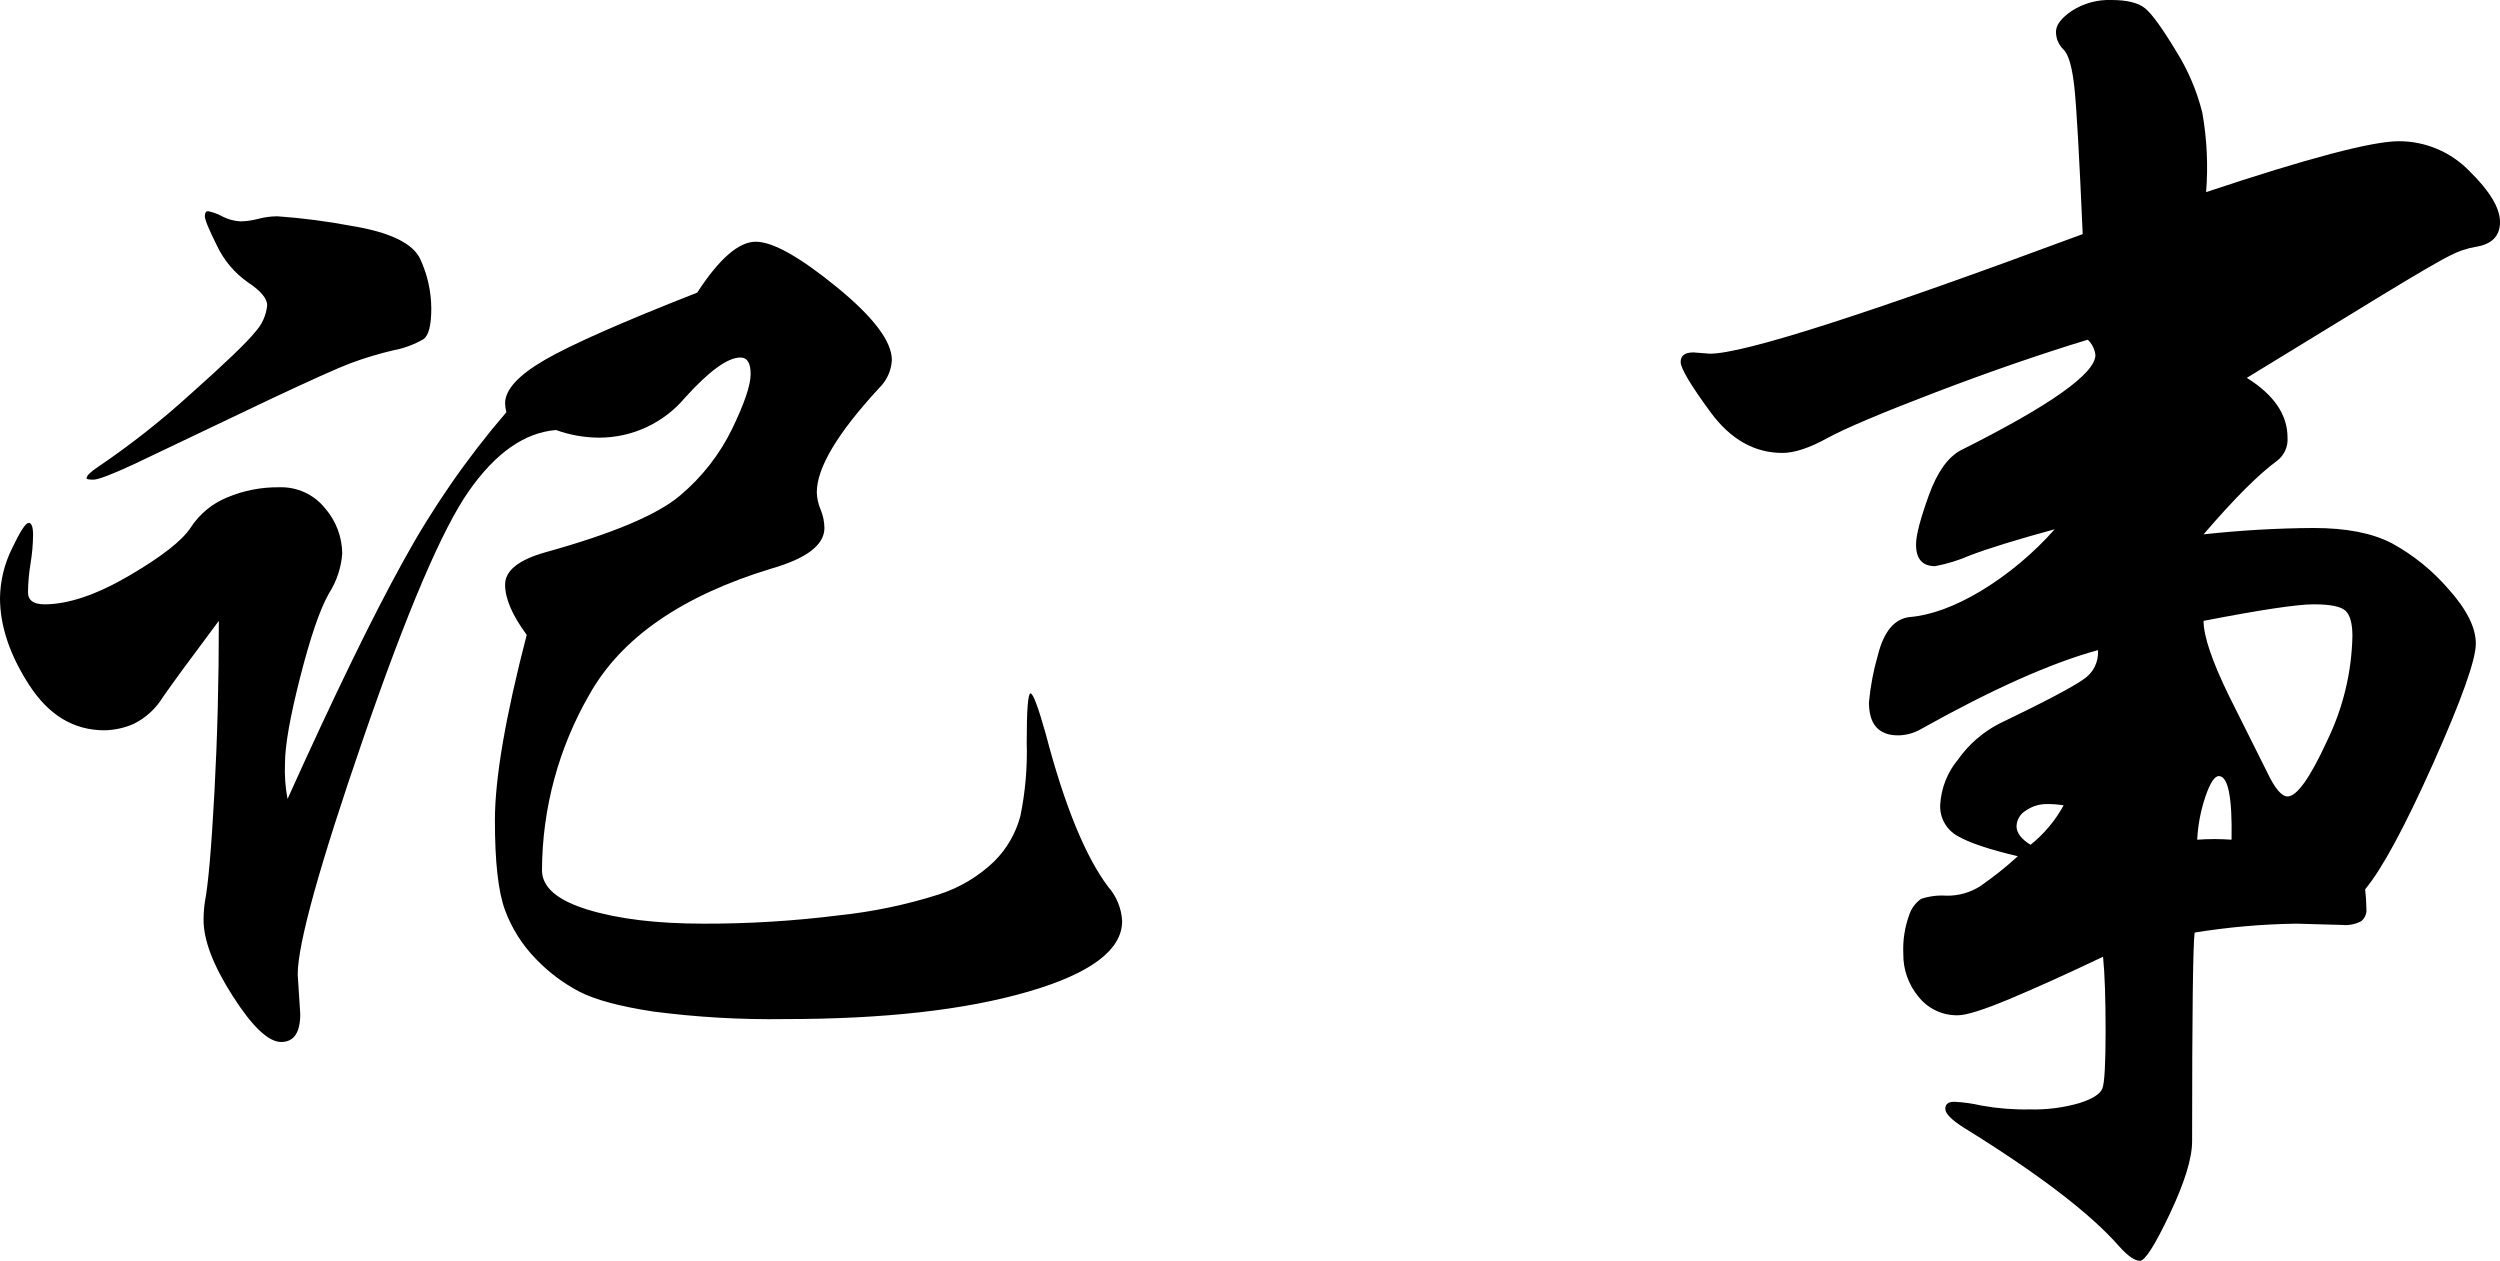
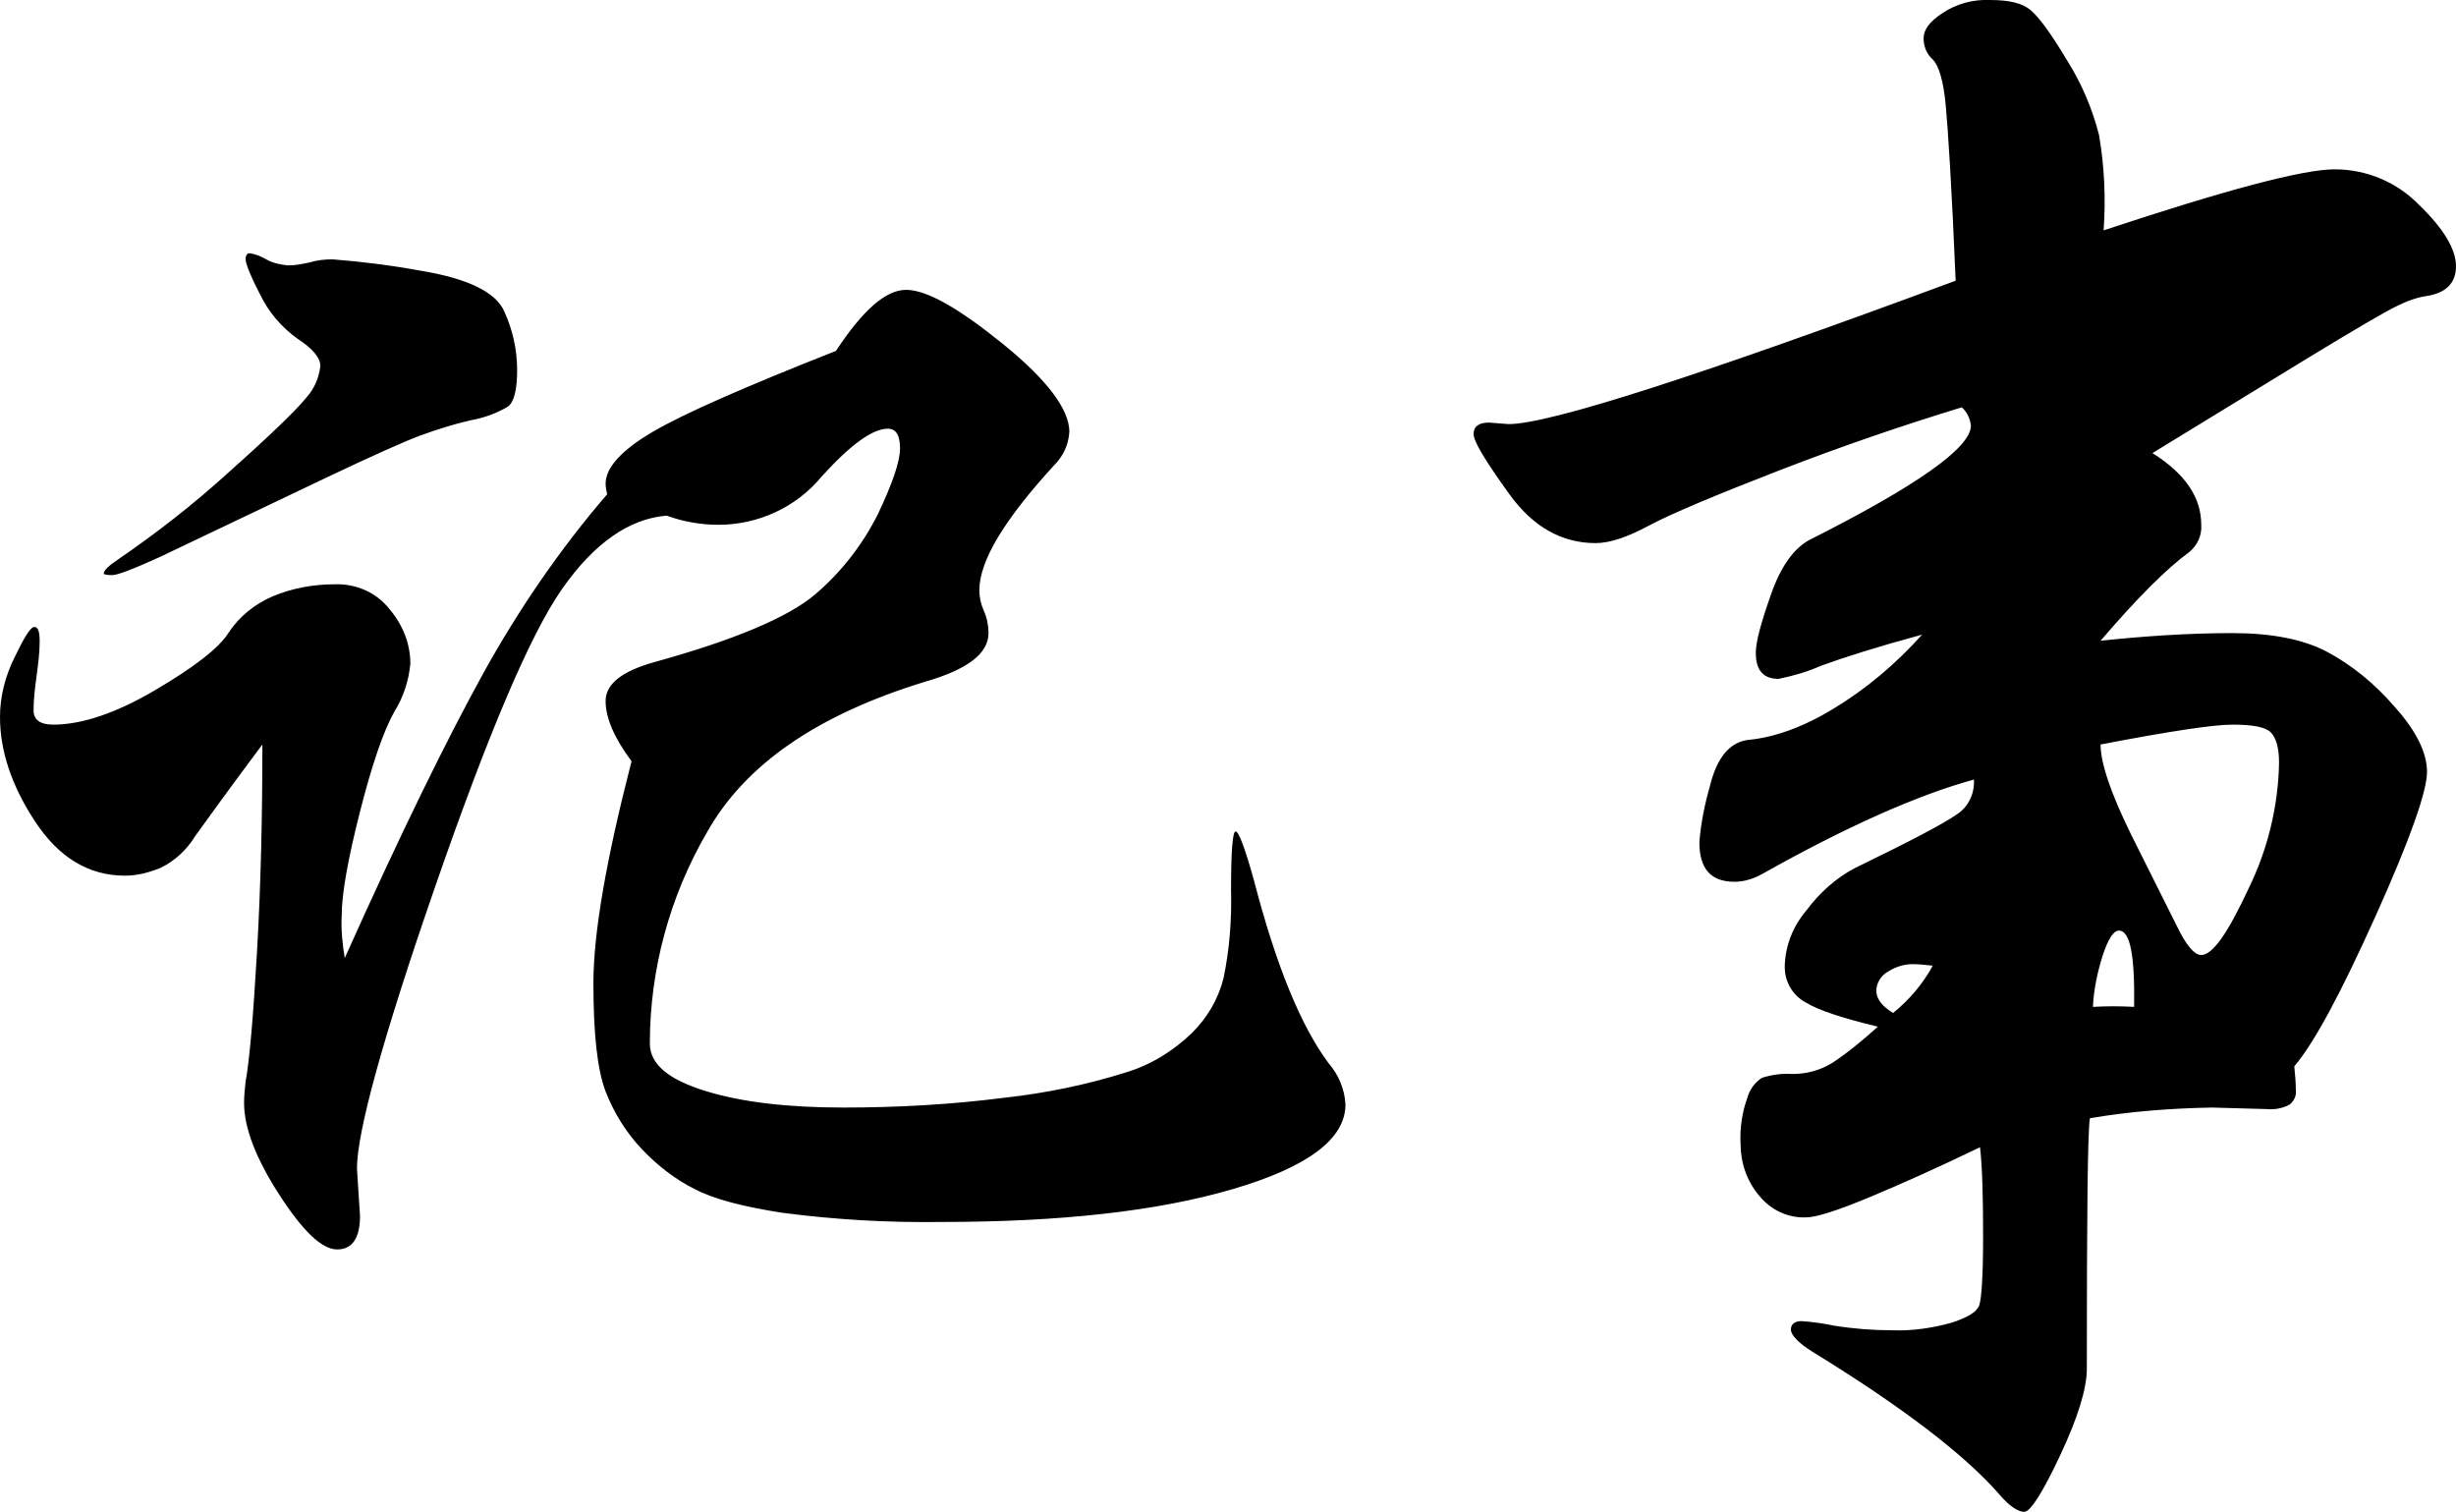
- <svg xmlns="http://www.w3.org/2000/svg" viewBox="0 0 393 198.2">
-   <g id="login" data-name="one">
-     <path d="M109.6,46q5.2-8,9.2-8t12.7,7.1q8.7,7.09,8.7,11.5a6.61,6.61,0,0,1-2,4.4q-9.8,10.6-9.8,16.4a7.37,7.37,0,0,0,.6,2.7,7.8,7.8,0,0,1,.6,2.9q0,4-8.4,6.4-21,6.41-28.5,19.7a55.64,55.64,0,0,0-7.5,27.7q0,4,7.2,6.2t18.2,2.2a167.06,167.06,0,0,0,21.2-1.3,79.3,79.3,0,0,0,15.8-3.3,22.43,22.43,0,0,0,8.7-5.2,15.74,15.74,0,0,0,4.1-7.1,50,50,0,0,0,1-11.6q0-7.7.6-7.7t2.4,6.4q4.4,16.8,9.8,24a8.84,8.84,0,0,1,2.2,5.4q0,6.8-14.8,11.1t-38.2,4.3a142.91,142.91,0,0,1-20.8-1.2q-7.8-1.2-11.5-3.1a26.43,26.43,0,0,1-6.9-5.2,21.71,21.71,0,0,1-4.8-7.6q-1.61-4.31-1.6-14.2t5-29.1q-3.4-4.6-3.4-7.9t6.4-5.1q15.8-4.39,21.1-8.9a31.88,31.88,0,0,0,8.2-10.5q2.9-6,2.9-8.6c0-1.73-.53-2.6-1.6-2.6q-3,0-8.7,6.3a17.64,17.64,0,0,1-13.5,6.3,20.32,20.32,0,0,1-6.8-1.2q-7.4.6-13.7,9.6T57.1,116.1Q46.79,146,46.8,153.2l.4,6.2q0,4.4-3,4.4t-7.6-7.2q-4.61-7.2-4.6-12a20.28,20.28,0,0,1,.2-2.8q.79-4,1.5-17.1t.7-27.1q-6.6,8.81-8.8,12a11.19,11.19,0,0,1-4.6,4.2,11.88,11.88,0,0,1-4.6,1q-7.2,0-11.8-7.1T0,94a18.09,18.09,0,0,1,1.9-7.8c1.27-2.67,2.13-4,2.6-4s.7.63.7,1.9a29.66,29.66,0,0,1-.4,4.5,29.66,29.66,0,0,0-.4,4.5c0,1.27.87,1.9,2.6,1.9q5.6,0,13.3-4.5T30,82.9a12.43,12.43,0,0,1,5.7-4.7,20.4,20.4,0,0,1,8.2-1.6,8.83,8.83,0,0,1,7.2,3.3A11,11,0,0,1,53.8,87a13.42,13.42,0,0,1-2.1,6.3q-2.1,3.7-4.5,13.1T44.8,120a24.6,24.6,0,0,0,.4,5.6q11-24.4,18.2-37.4A136.88,136.88,0,0,1,79.6,64.8a6,6,0,0,1-.2-1.4q0-3.19,6.2-6.8T109.6,46Zm-66-12a101.36,101.36,0,0,1,11.6,1.5Q64.4,37,66.1,40.8a18.74,18.74,0,0,1,1.7,7.7q0,3.9-1.2,4.8a15.09,15.09,0,0,1-4.9,1.8,56.31,56.31,0,0,0-6.6,2q-2.9,1.09-12.7,5.7L21,73q-5.2,2.4-6.3,2.4c-.73,0-1.1-.07-1.1-.2q0-.6,1.8-1.8A129.42,129.42,0,0,0,30,61.9q8.2-7.3,10.1-9.7A7.18,7.18,0,0,0,42,48q0-1.61-3-3.6a14.65,14.65,0,0,1-4.9-5.8c-1.27-2.53-1.9-4.07-1.9-4.6s.17-.8.5-.8a7.45,7.45,0,0,1,2.2.8,7.12,7.12,0,0,0,2.9.8,11.61,11.61,0,0,0,2.8-.4A12.28,12.28,0,0,1,43.6,34Zm303.2-3.8q24-8,30.3-8a15.41,15.41,0,0,1,11.1,4.7q4.8,4.7,4.8,8t-3.8,3.9a13.2,13.2,0,0,0-3.9,1.3q-2.3,1.09-11.5,6.7L353.2,59.4q6.41,4,6.4,9.4a4.2,4.2,0,0,1-1.6,3.6Q353.61,75.6,346.4,84a167.64,167.64,0,0,1,17.3-1q7.69,0,12.3,2.4a32.05,32.05,0,0,1,8.9,7.2q4.31,4.8,4.3,8.6T382.5,120q-6.71,15-10.7,19.8a29.47,29.47,0,0,1,.2,3.1,2.22,2.22,0,0,1-.8,1.9,5.3,5.3,0,0,1-3,.6l-7.2-.2a108.74,108.74,0,0,0-16,1.4q-.4,2.81-.4,32.8,0,4-3.5,11.4t-4.7,7.4c-.8,0-1.87-.73-3.2-2.2q-6.79-7.8-24.6-18.8c-1.87-1.2-2.8-2.17-2.8-2.9s.47-1.1,1.4-1.1a23.61,23.61,0,0,1,4.3.6,38.86,38.86,0,0,0,7.6.6,25.72,25.72,0,0,0,7.8-1c2.07-.67,3.27-1.43,3.6-2.3s.5-3.87.5-9-.13-9-.4-11.7q-8.4,4-14.6,6.6c-4.13,1.73-6.87,2.6-8.2,2.6a7.69,7.69,0,0,1-6.2-2.9,10.33,10.33,0,0,1-2.4-6.8,15.76,15.76,0,0,1,.9-6,5,5,0,0,1,1.9-2.6,10.48,10.48,0,0,1,4-.5,9.48,9.48,0,0,0,5.3-1.5,54.51,54.51,0,0,0,5.9-4.7q-6.79-1.6-9.5-3.2a5.31,5.31,0,0,1-2.7-4.9,12.19,12.19,0,0,1,2.8-7.1,18.08,18.08,0,0,1,6.4-5.6q10.8-5.2,13.3-7a5,5,0,0,0,2.3-4.6q-11,3-27.8,12.4a7.32,7.32,0,0,1-3.6,1q-4.61,0-4.6-5.2a39.74,39.74,0,0,1,1.4-7.4q1.4-5.59,5-6,5-.41,11.2-4.1A50.59,50.59,0,0,0,323,83.2q-8.81,2.4-13.3,4.1a25.17,25.17,0,0,1-5.5,1.7q-3,0-3-3.4c0-1.47.67-4,2-7.7s3-6,5-7.1q21.19-10.61,21.2-15a4,4,0,0,0-1.2-2.4q-11.2,3.41-24,8.3t-17,7.2q-4.2,2.3-7,2.3-6.6,0-11.3-6.4t-4.7-7.9c0-1,.67-1.5,2-1.5l2.6.2q8,0,58.6-18.8-.79-18.19-1.3-23t-1.7-6A3.83,3.83,0,0,1,323.2,5c0-1.07.83-2.17,2.5-3.3A10.8,10.8,0,0,1,331.9,0c2.47,0,4.23.43,5.3,1.3s2.67,3.07,4.8,6.6a33.47,33.47,0,0,1,4.2,9.8A49,49,0,0,1,346.8,30.2Zm-22.4,96.4a14.73,14.73,0,0,0-2.7-.2,5.65,5.65,0,0,0-3.2,1,2.94,2.94,0,0,0-1.5,2.5c0,1,.73,2,2.2,2.9A20.45,20.45,0,0,0,324.4,126.6Zm26.4,5.4q.19-10-2-10c-.67,0-1.37,1.07-2.1,3.2a25.08,25.08,0,0,0-1.3,6.8A37.12,37.12,0,0,1,350.8,132Zm-4.4-34.4q0,3.6,4,11.8l6,12q1.8,3.8,3.2,3.8,2.2,0,6.2-8.7a39.51,39.51,0,0,0,4-16.5c0-2-.37-3.33-1.1-4s-2.4-1-5-1S355.33,95.87,346.4,97.6Z" />
+ <svg xmlns="http://www.w3.org/2000/svg" version="1.1" id="图层_1" x="0px" y="0px" viewBox="0 0 322 198.2" xml:space="preserve">
+   <defs>
+     <style type="text/css">
+ 			
+ 				#font{
+ 					animation: move 3s linear forwards;
+ 				}
+ 				@keyframes move{
+ 					0%{
+ 						stroke-dasharray:109.6px, 46px;
+ 					}
+ 					100%{
+ 						stroke-dasharry:275.4px,97.6px;
+ 					}
+ 				}
+ 			
+ 		</style>
+   </defs>
+   <g id="login">
+     <path id="font" d="M109.6,46c3.5-5.3,6.5-8,9.2-8c2.7,0,6.9,2.4,12.7,7.1c5.8,4.7,8.7,8.6,8.7,11.5c-0.1,1.7-0.8,3.2-2,4.4   c-6.5,7.1-9.8,12.5-9.8,16.4c0,0.9,0.2,1.8,0.6,2.7c0.4,0.9,0.6,1.9,0.6,2.9c0,2.7-2.8,4.8-8.4,6.4c-14,4.3-23.5,10.8-28.5,19.7   c-4.9,8.4-7.5,18-7.5,27.7c0,2.7,2.4,4.7,7.2,6.2c4.8,1.5,10.9,2.2,18.2,2.2c7.1,0,14.2-0.4,21.2-1.3c5.4-0.6,10.7-1.7,15.8-3.3   c3.3-1,6.2-2.8,8.7-5.2c2-2,3.4-4.4,4.1-7.1c0.8-3.8,1.1-7.7,1-11.6c0-5.1,0.2-7.7,0.6-7.7c0.4,0,1.2,2.1,2.4,6.4   c2.9,11.2,6.2,19.2,9.8,24c1.3,1.5,2.1,3.4,2.2,5.4c0,4.5-4.9,8.2-14.8,11.1s-22.6,4.3-38.2,4.3c-7,0.1-13.9-0.3-20.8-1.2   c-5.2-0.8-9-1.8-11.5-3.1c-2.6-1.3-4.9-3.1-6.9-5.2c-2.1-2.2-3.7-4.8-4.8-7.6c-1.1-2.9-1.6-7.6-1.6-14.2s1.7-16.3,5-29.1   c-2.3-3.1-3.4-5.7-3.4-7.9s2.1-3.9,6.4-5.1c10.5-2.9,17.6-5.9,21.1-8.9c3.4-2.9,6.2-6.5,8.2-10.5c1.9-4,2.9-6.9,2.9-8.6   c0-1.7-0.5-2.6-1.6-2.6c-2,0-4.9,2.1-8.7,6.3c-3.3,4-8.3,6.3-13.5,6.3c-2.3,0-4.6-0.4-6.8-1.2c-4.9,0.4-9.5,3.6-13.7,9.6   s-9.7,19-16.6,38.9c-6.9,19.9-10.3,32.3-10.3,37.1l0.4,6.2c0,2.9-1,4.4-3,4.4s-4.5-2.4-7.6-7.2c-3.1-4.8-4.6-8.8-4.6-12   c0-0.9,0.1-1.9,0.2-2.8c0.5-2.7,1-8.4,1.5-17.1s0.7-17.8,0.7-27.1c-4.4,5.9-7.3,9.9-8.8,12c-1.1,1.8-2.7,3.3-4.6,4.2   c-1.5,0.6-3,1-4.6,1c-4.8,0-8.7-2.4-11.8-7.1C1.5,103,0,98.4,0,94c0-2.7,0.7-5.4,1.9-7.8c1.3-2.7,2.1-4,2.6-4s0.7,0.6,0.7,1.9   c0,1.5-0.2,3-0.4,4.5c-0.2,1.5-0.4,3-0.4,4.5C4.4,94.4,5.3,95,7,95c3.7,0,8.2-1.5,13.3-4.5s8.4-5.5,9.7-7.6   c1.4-2.1,3.4-3.7,5.7-4.7c2.6-1.1,5.4-1.6,8.2-1.6c2.8-0.1,5.5,1.1,7.2,3.3c1.7,2,2.7,4.5,2.7,7.1c-0.2,2.2-0.9,4.4-2.1,6.3   c-1.4,2.5-2.9,6.8-4.5,13.1c-1.6,6.3-2.4,10.8-2.4,13.6c-0.1,1.9,0.1,3.8,0.4,5.6c7.3-16.3,13.4-28.7,18.2-37.4   c4.6-8.3,10-16.2,16.2-23.4c-0.1-0.5-0.2-0.9-0.2-1.4c0-2.1,2.1-4.4,6.2-6.8C89.7,54.2,97.7,50.7,109.6,46z M43.6,34   c3.9,0.3,7.8,0.8,11.6,1.5c6.1,1,9.8,2.8,10.9,5.3c1.1,2.4,1.7,5,1.7,7.7c0,2.6-0.4,4.2-1.2,4.8c-1.5,0.9-3.2,1.5-4.9,1.8   c-2.2,0.5-4.4,1.2-6.6,2c-1.9,0.7-6.2,2.6-12.7,5.7L21,73c-3.5,1.6-5.6,2.4-6.3,2.4c-0.7,0-1.1-0.1-1.1-0.2c0-0.4,0.6-1,1.8-1.8   c5.1-3.5,10-7.3,14.6-11.5c5.5-4.9,8.8-8.1,10.1-9.7c1.1-1.2,1.7-2.6,1.9-4.2c0-1.1-1-2.3-3-3.6c-2.1-1.5-3.8-3.5-4.9-5.8   c-1.3-2.5-1.9-4.1-1.9-4.6s0.2-0.8,0.5-0.8c0.8,0.1,1.5,0.4,2.2,0.8c0.9,0.5,1.9,0.7,2.9,0.8c0.9,0,1.9-0.2,2.8-0.4   C41.6,34.1,42.6,34,43.6,34z M275.8,30.2c16-5.3,26.1-8,30.3-8c4.2,0,8.2,1.7,11.1,4.7c3.2,3.1,4.8,5.8,4.8,8s-1.3,3.5-3.8,3.9   c-1.4,0.2-2.7,0.7-3.9,1.3c-1.5,0.7-5.4,3-11.5,6.7l-20.6,12.6c4.3,2.7,6.4,5.8,6.4,9.4c0.1,1.4-0.5,2.7-1.6,3.6   c-2.9,2.1-6.8,6-11.6,11.6c5.7-0.6,11.5-1,17.3-1c5.1,0,9.2,0.8,12.3,2.4c3.4,1.8,6.4,4.3,8.9,7.2c2.9,3.2,4.3,6.1,4.3,8.6   s-2.2,8.8-6.7,18.8c-4.5,10-8,16.6-10.7,19.8c0.1,1,0.2,2.1,0.2,3.1c0.1,0.7-0.2,1.4-0.8,1.9c-0.9,0.5-2,0.7-3,0.6l-7.2-0.2   c-5.4,0.1-10.7,0.5-16,1.4c-0.3,1.9-0.4,12.8-0.4,32.8c0,2.7-1.2,6.5-3.5,11.4c-2.3,4.9-3.9,7.4-4.7,7.4s-1.9-0.7-3.2-2.2   c-4.5-5.2-12.7-11.5-24.6-18.8c-1.9-1.2-2.8-2.2-2.8-2.9s0.5-1.1,1.4-1.1c1.4,0.1,2.9,0.3,4.3,0.6c2.5,0.4,5.1,0.6,7.6,0.6   c2.6,0.1,5.3-0.3,7.8-1c2.1-0.7,3.3-1.4,3.6-2.3s0.5-3.9,0.5-9s-0.1-9-0.4-11.7c-5.6,2.7-10.5,4.9-14.6,6.6   c-4.1,1.7-6.9,2.6-8.2,2.6c-2.4,0.1-4.7-1-6.2-2.9c-1.6-1.9-2.4-4.3-2.4-6.8c-0.1-2,0.2-4.1,0.9-6c0.3-1.1,1-2,1.9-2.6   c1.3-0.4,2.6-0.6,4-0.5c1.9,0,3.7-0.5,5.3-1.5c2.1-1.4,4-3,5.9-4.7c-4.5-1.1-7.7-2.1-9.5-3.2c-1.8-1-2.8-2.9-2.7-4.9   c0.1-2.6,1.1-5.1,2.8-7.1c1.7-2.3,3.9-4.3,6.4-5.6c7.2-3.5,11.6-5.8,13.3-7c1.6-1,2.4-2.8,2.3-4.6c-7.3,2-16.6,6.1-27.8,12.4   c-1.1,0.6-2.3,1-3.6,1c-3.1,0-4.6-1.7-4.6-5.2c0.2-2.5,0.7-5,1.4-7.4c0.9-3.7,2.6-5.7,5-6c3.3-0.3,7.1-1.6,11.2-4.1   c4.3-2.6,8.2-5.9,11.6-9.7c-5.9,1.6-10.3,3-13.3,4.1c-1.8,0.8-3.6,1.3-5.5,1.7c-2,0-3-1.1-3-3.4c0-1.5,0.7-4,2-7.7s3-6,5-7.1   c14.1-7.1,21.2-12.1,21.2-15c-0.1-0.9-0.5-1.8-1.2-2.4c-7.5,2.3-15.5,5-24,8.3c-8.5,3.3-14.2,5.7-17,7.2c-2.8,1.5-5.1,2.3-7,2.3   c-4.4,0-8.2-2.1-11.3-6.4c-3.1-4.3-4.7-6.9-4.7-7.9c0-1,0.7-1.5,2-1.5l2.6,0.2c5.3,0,24.9-6.3,58.6-18.8c-0.5-12.1-1-19.8-1.3-23   s-0.9-5.2-1.7-6c-0.8-0.7-1.2-1.7-1.2-2.8c0-1.1,0.8-2.2,2.5-3.3c1.8-1.2,4-1.8,6.2-1.7c2.5,0,4.2,0.4,5.3,1.3s2.7,3.1,4.8,6.6   c1.9,3,3.3,6.3,4.2,9.8C275.9,21.8,276.1,26,275.8,30.2L275.8,30.2z M253.4,126.6c-0.9-0.1-1.8-0.2-2.7-0.2c-1.1,0-2.3,0.4-3.2,1   c-0.9,0.5-1.5,1.5-1.5,2.5c0,1,0.7,2,2.2,2.9C250.3,131.1,252.1,129,253.4,126.6L253.4,126.6z M279.8,132c0.1-6.7-0.5-10-2-10   c-0.7,0-1.4,1.1-2.1,3.2c-0.7,2.2-1.2,4.5-1.3,6.8C276.2,131.9,278,131.9,279.8,132L279.8,132z M275.4,97.6c0,2.4,1.3,6.3,4,11.8   l6,12c1.2,2.5,2.3,3.8,3.2,3.8c1.5,0,3.5-2.9,6.2-8.7c2.5-5.1,3.9-10.8,4-16.5c0-2-0.4-3.3-1.1-4s-2.4-1-5-1S284.3,95.9,275.4,97.6   L275.4,97.6z" />
  </g>
</svg>
